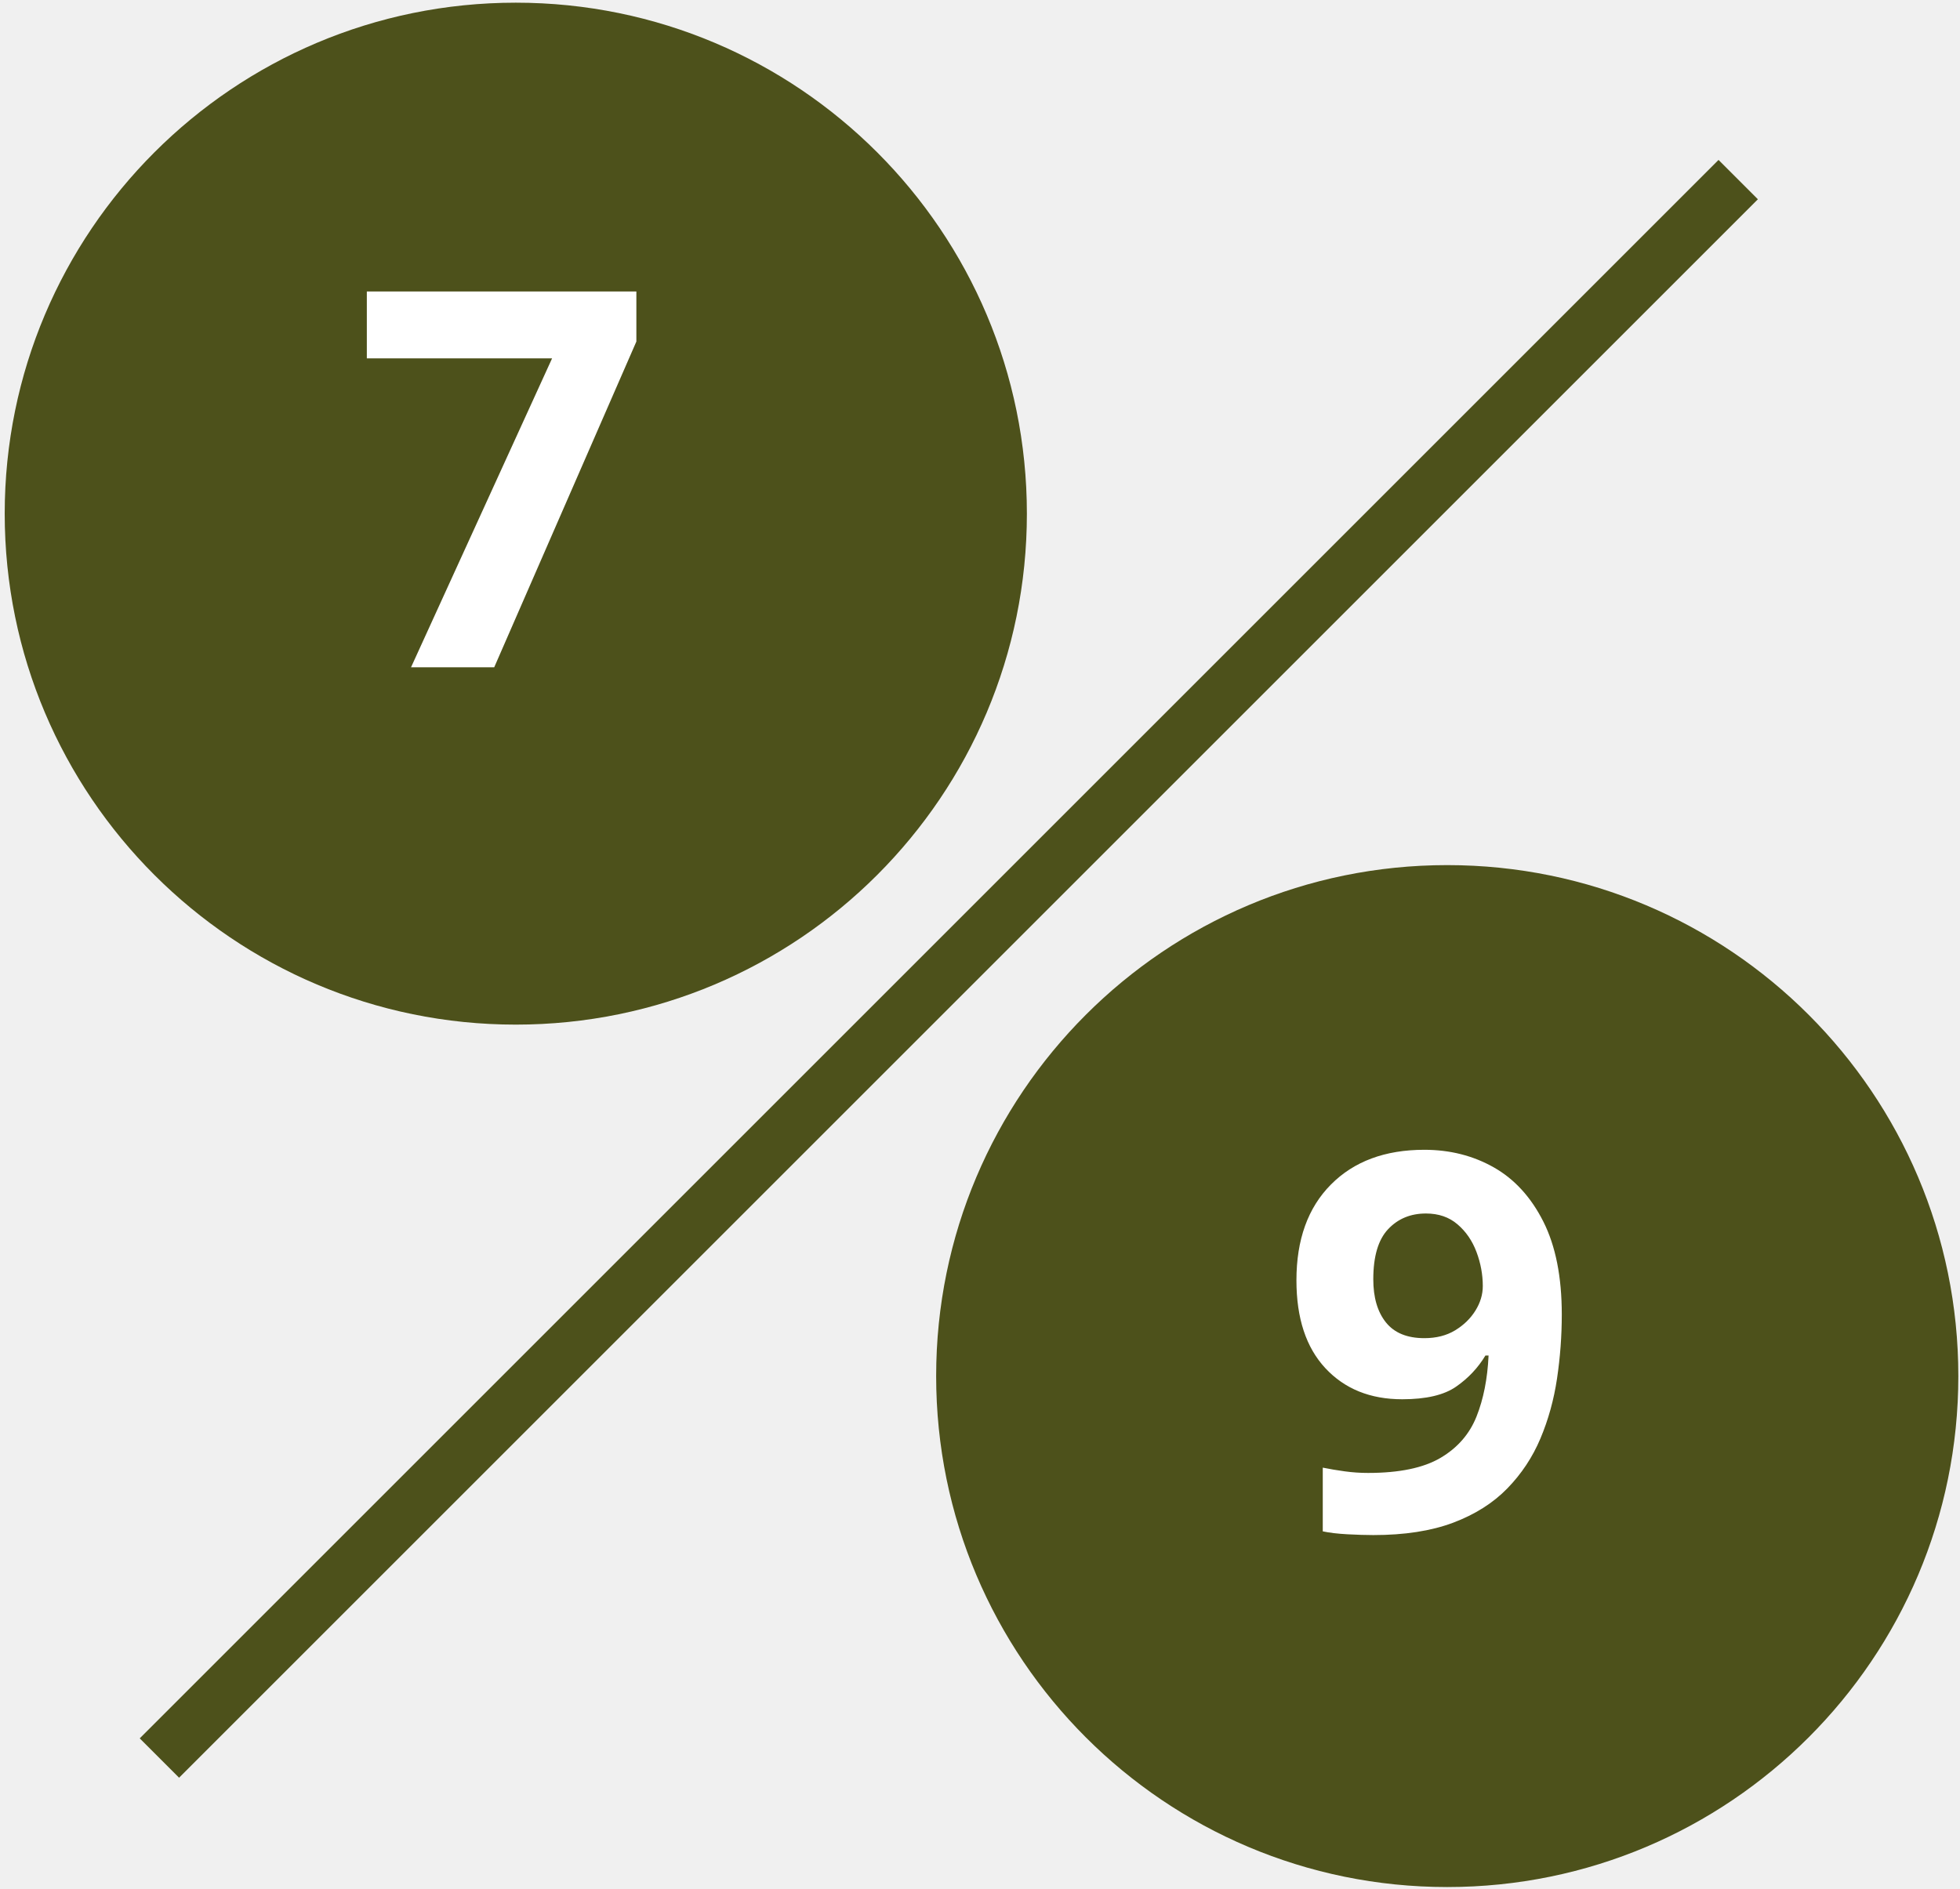
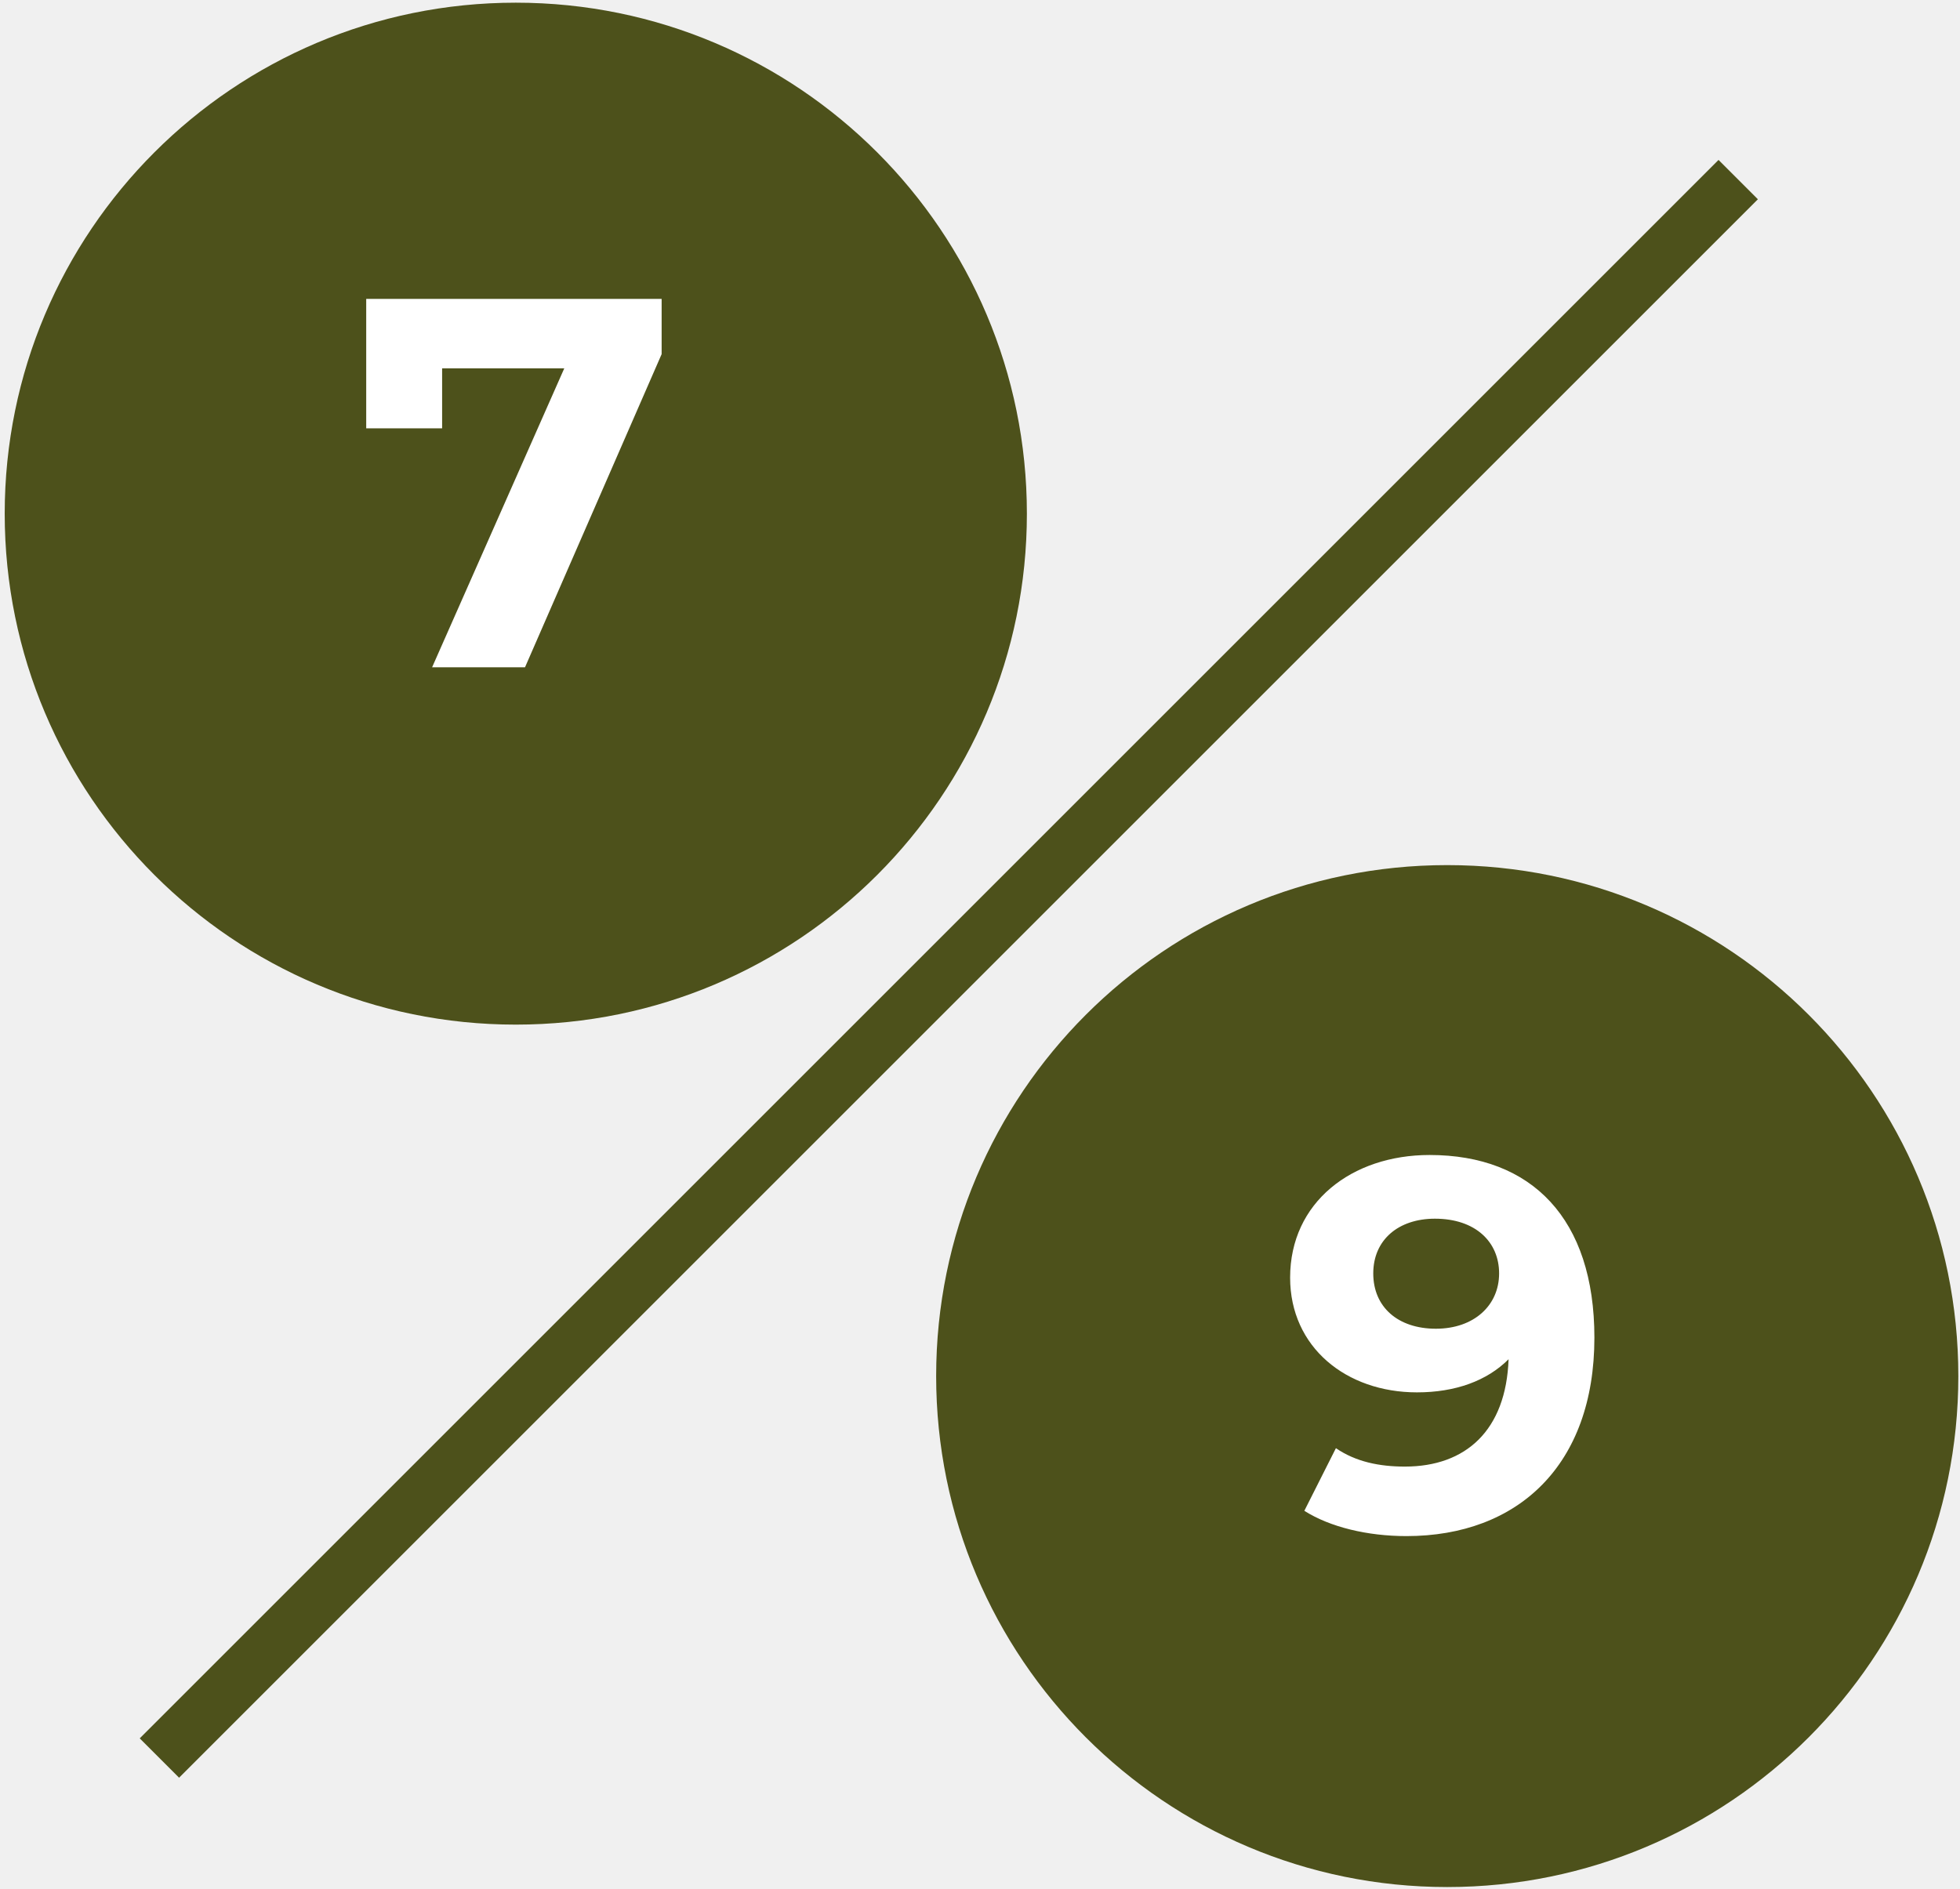
<svg xmlns="http://www.w3.org/2000/svg" id="Layer_1" data-name="Layer 1" width="387.33" height="373.33" viewBox="0 0 387.33 373.33">
  <g>
    <circle cx="286" cy="272" r="101" fill="#4d511b" />
-     <text transform="translate(252.87 302.38)" font-size="104.03" fill="#fff" font-family="Montserrat-Bold, Montserrat" font-weight="700">9</text>
+     <path d="M315.08,264.4c0,25.18-15.09,39.23-37.14,39.23-7.7,0-15.09-1.77-20.18-5L264,286.25c3.95,2.71,8.63,3.64,13.63,3.64,12.06,0,20-7.18,20.49-21.22-4.26,4.27-10.51,6.55-18.1,6.55-14,0-25.07-8.94-25.07-22.68,0-14.87,12.17-24.24,27.57-24.24C302.7,228.3,315.08,240.89,315.08,264.4Zm-18.83-12.69c0-6.24-4.68-10.82-12.69-10.82-7.18,0-12.18,4.16-12.18,10.82s4.89,10.93,12.38,10.93S296.25,258.06,296.25,251.71Z" fill="#fff" />
  </g>
  <circle cx="101.93" cy="101.53" r="101" fill="#4d511b" />
-   <text transform="translate(69.68 131.9)" font-size="104.03" fill="#fff" font-family="Montserrat-Bold, Montserrat" font-weight="700">7</text>
+   <path d="M130.75,59.08V70l-27,61.9H85.39l26.12-59.09H87.37V84.67h-15V59.08Z" fill="#fff" />
  <line x1="343.5" y1="35.5" x2="31.5" y2="347.5" fill="none" stroke="#4d511b" stroke-miterlimit="10" stroke-width="11" />
</svg>
